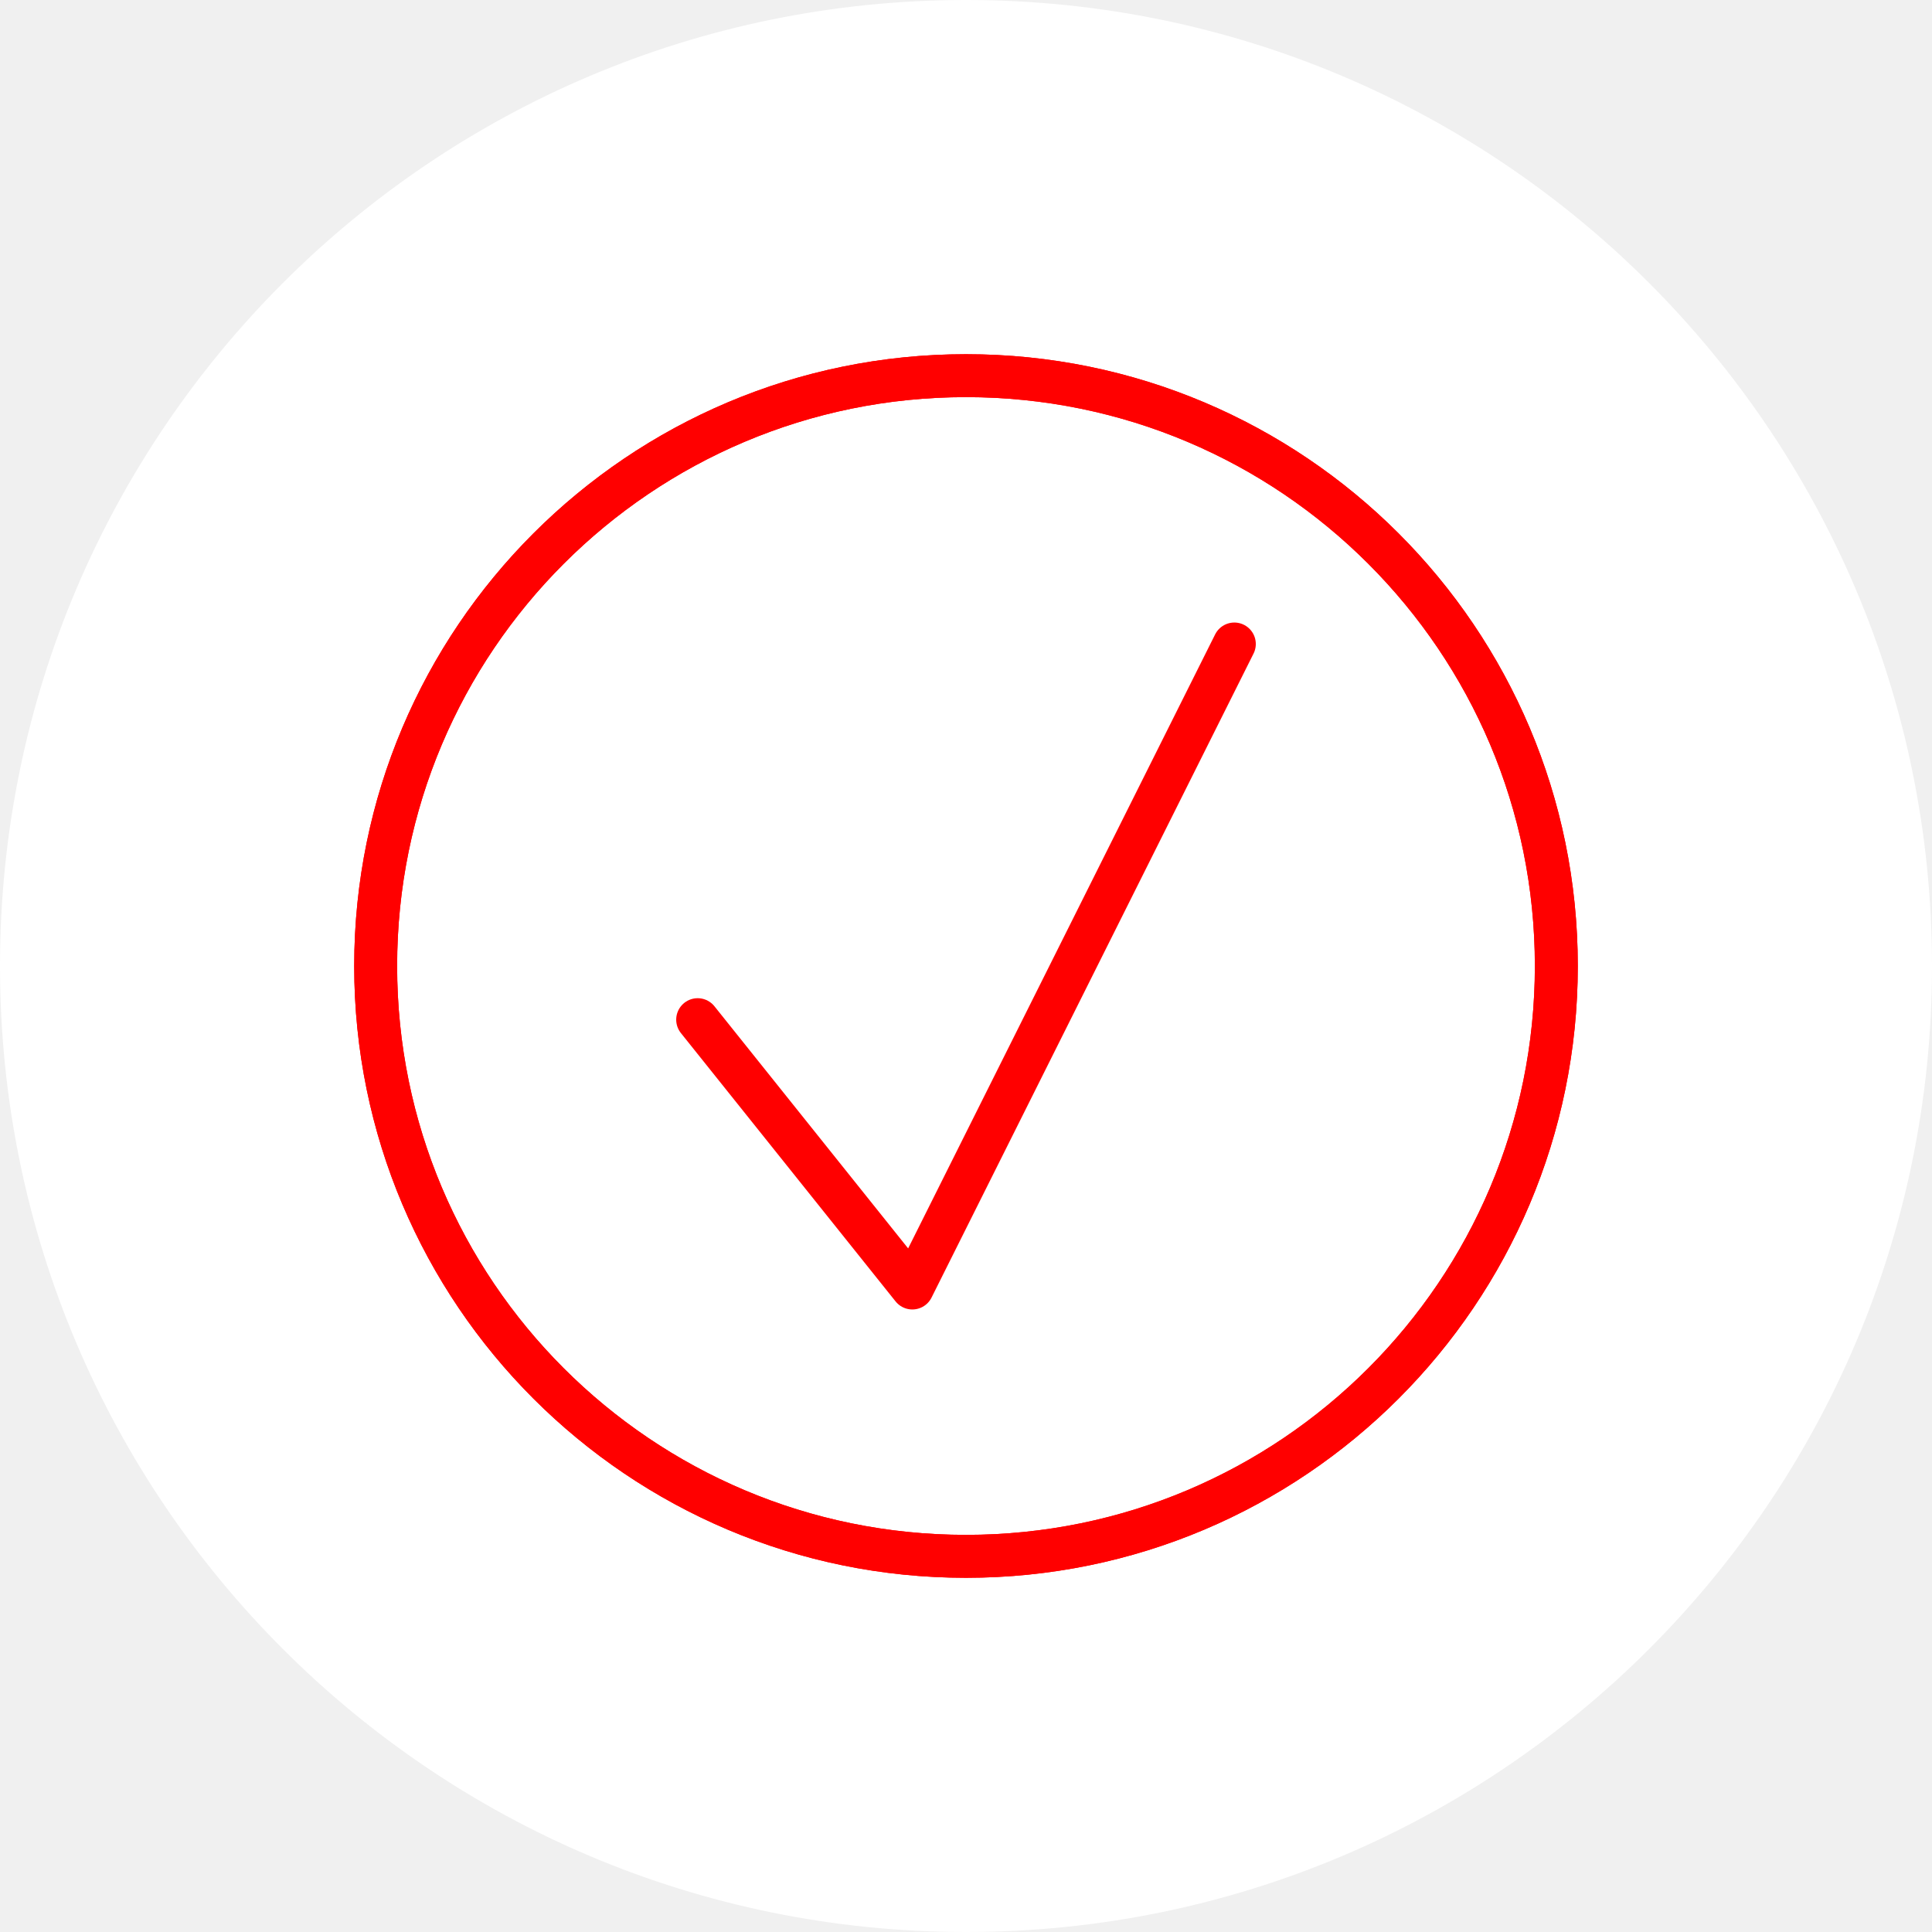
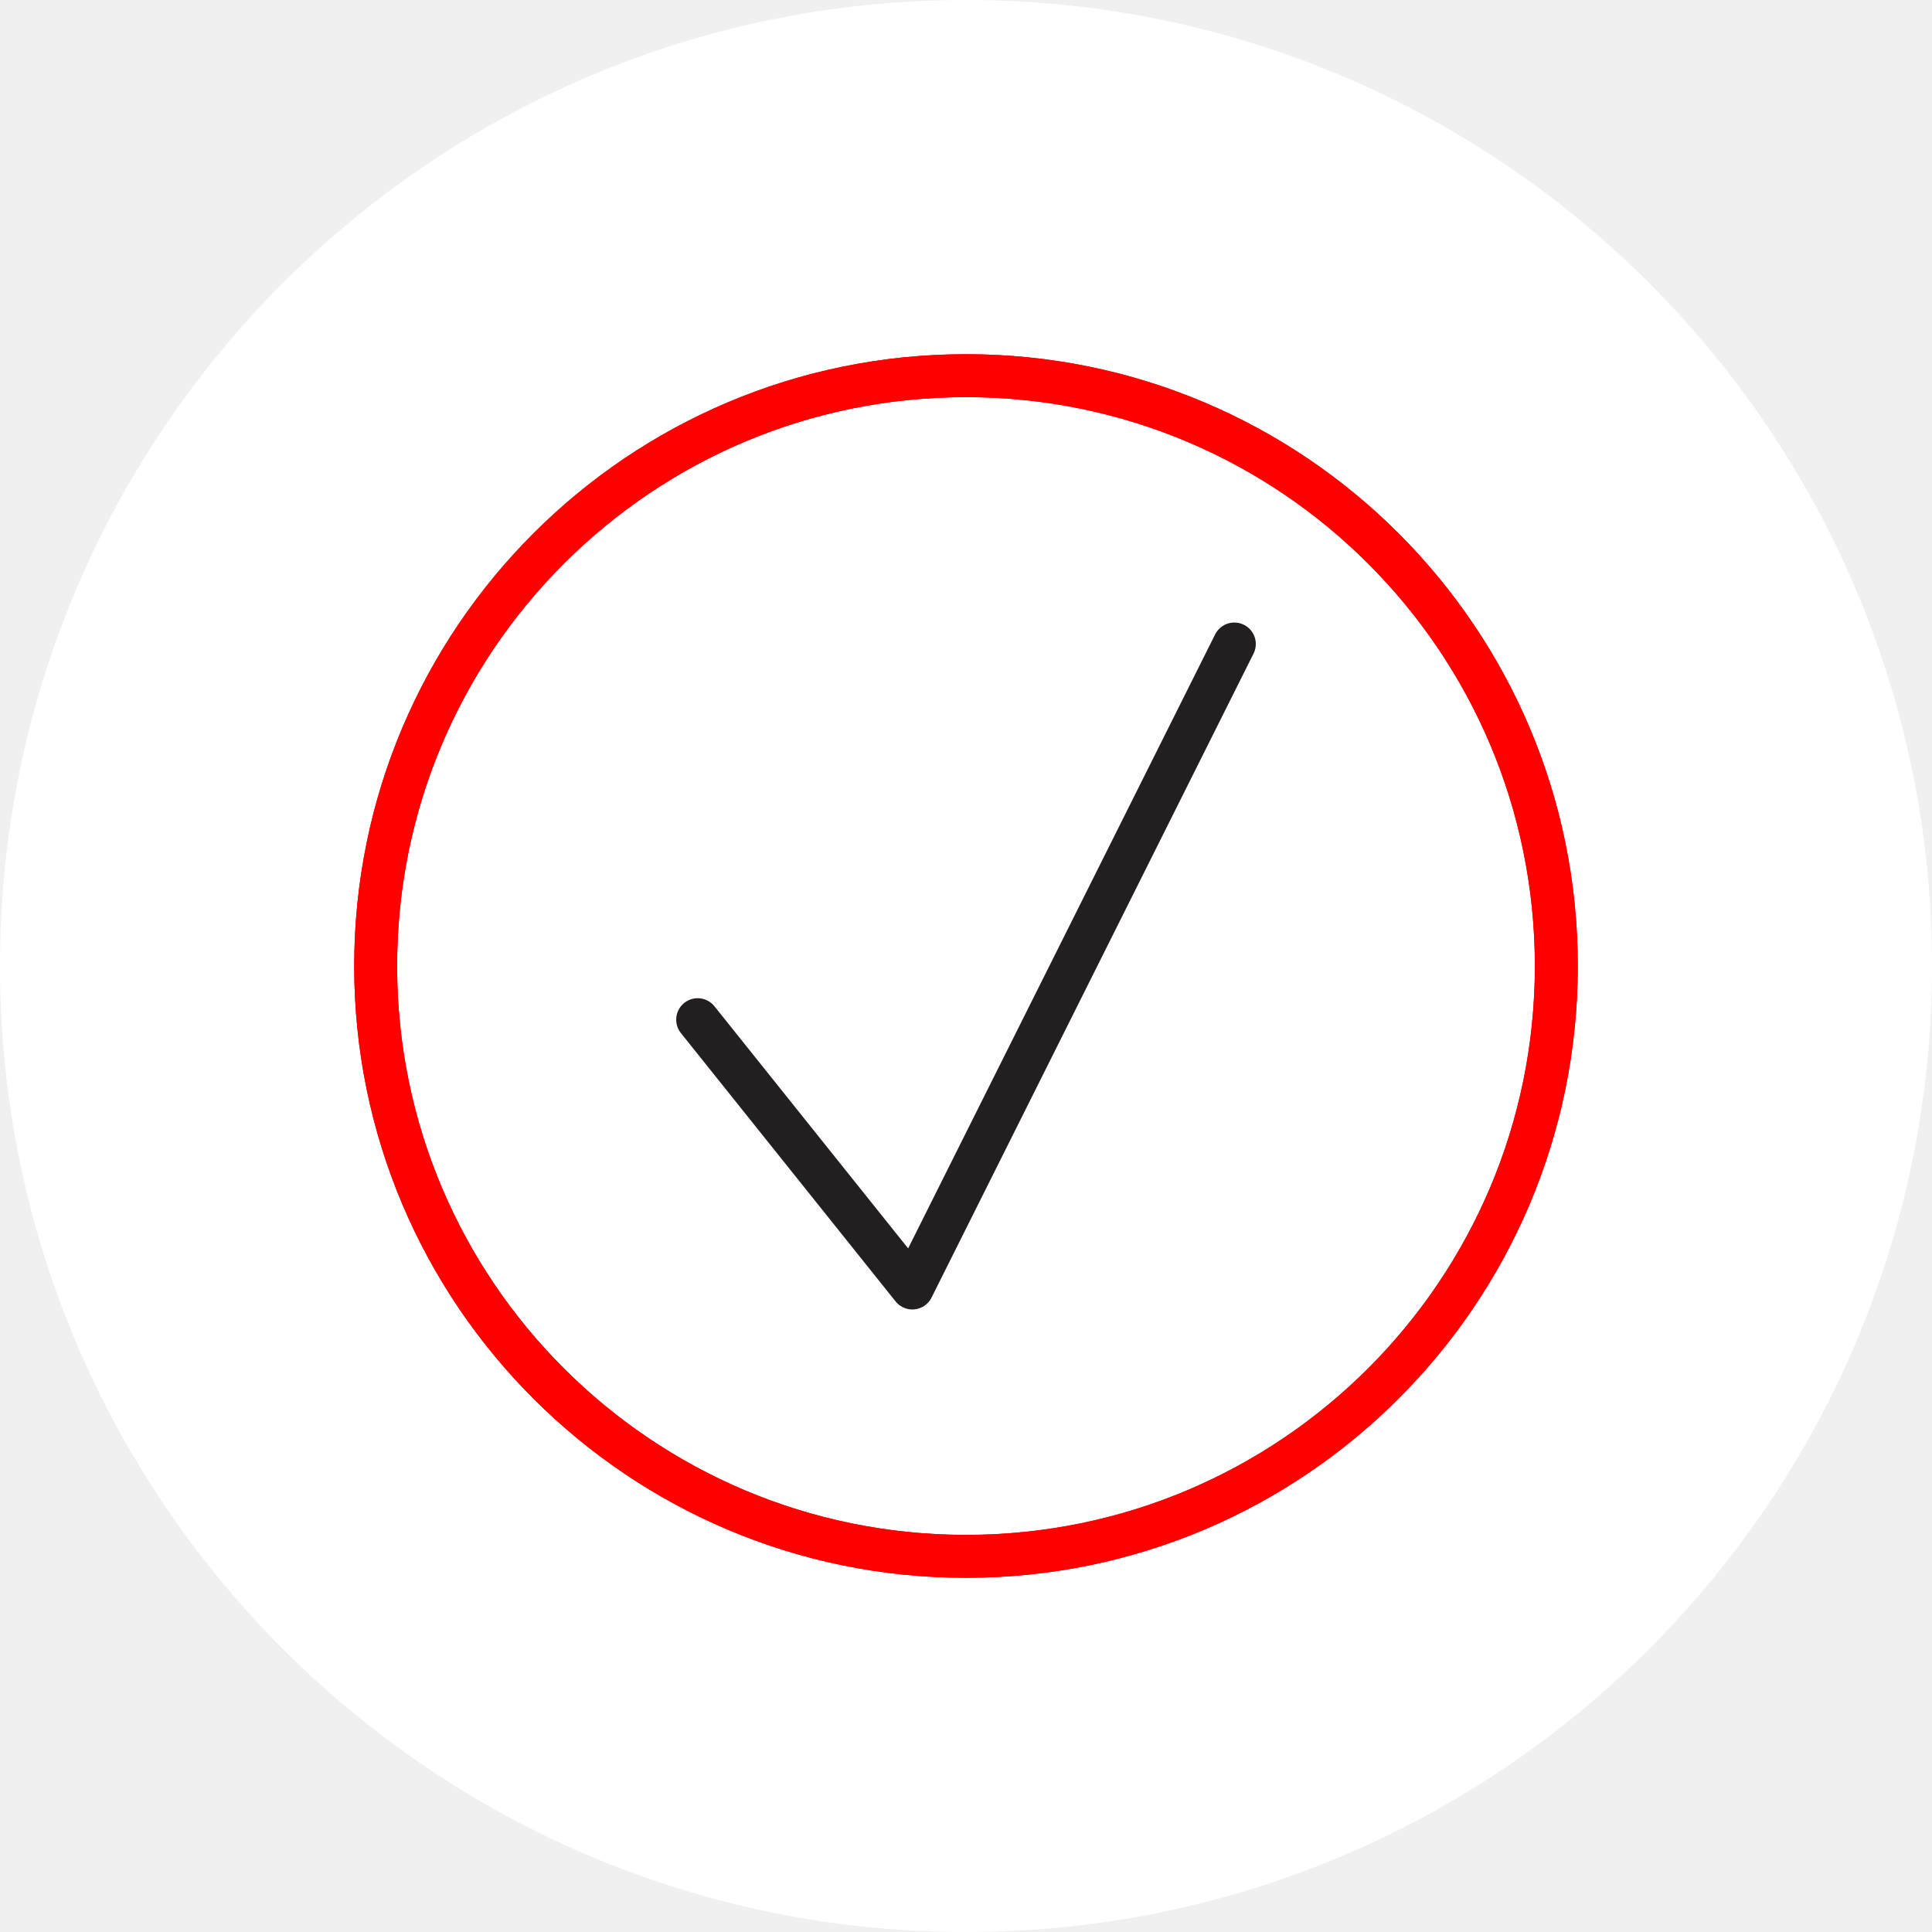
<svg xmlns="http://www.w3.org/2000/svg" width="100%" height="100%" viewBox="0 0 36 36" version="1.1" xml:space="preserve" style="fill-rule:evenodd;clip-rule:evenodd;stroke-linecap:round;stroke-linejoin:round;stroke-miterlimit:1.5;">
  <rect id="checkbox" x="0" y="0" width="36" height="36" style="fill:none;" />
  <g id="bg-white">
    <circle cx="18" cy="18" r="18" style="fill:#fff;" />
  </g>
  <circle cx="18" cy="18" r="11" style="fill:none;stroke:#f00;stroke-width:0.8px;" />
  <circle cx="18" cy="18" r="11" style="fill:none;stroke:#f00;stroke-width:0.8px;" />
-   <path d="M13,19l4,5l6,-12" style="fill:none;stroke:#f00;stroke-width:0.8px;" />
+   <path d="M13,19l4,5l6,-12" style="fill:none;stroke:#231f20;stroke-width:0.8px;" />
</svg>
